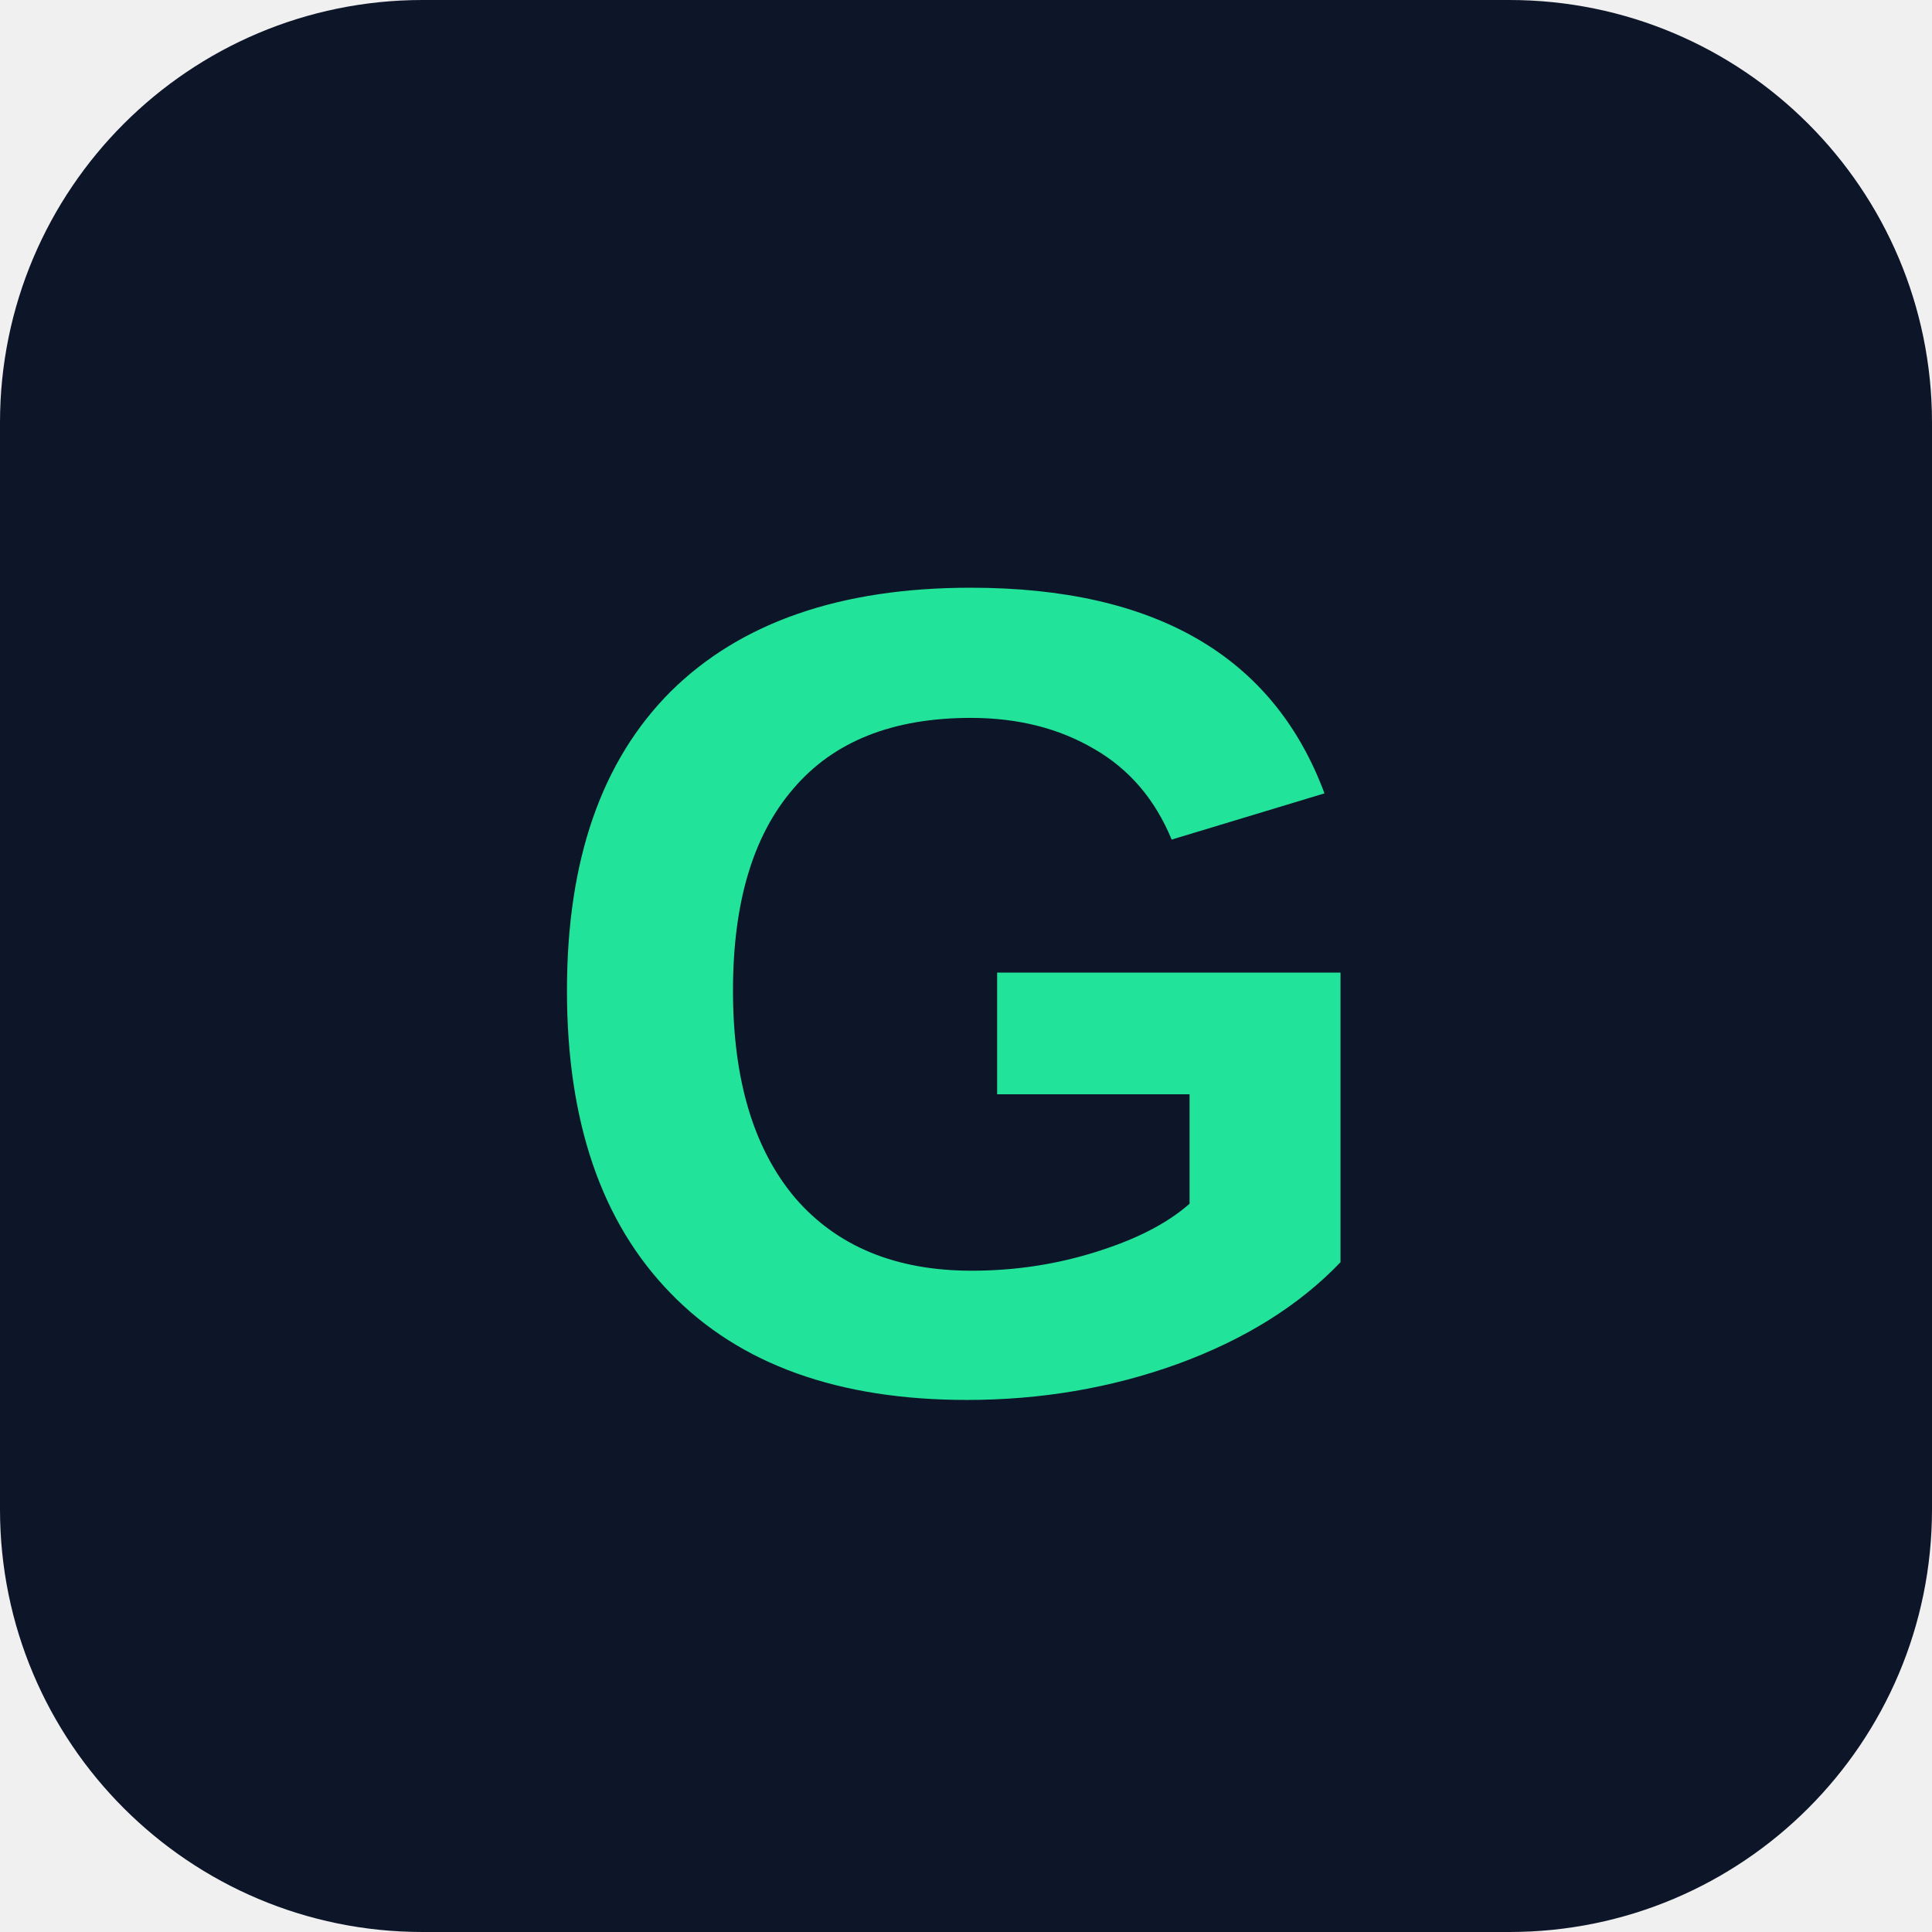
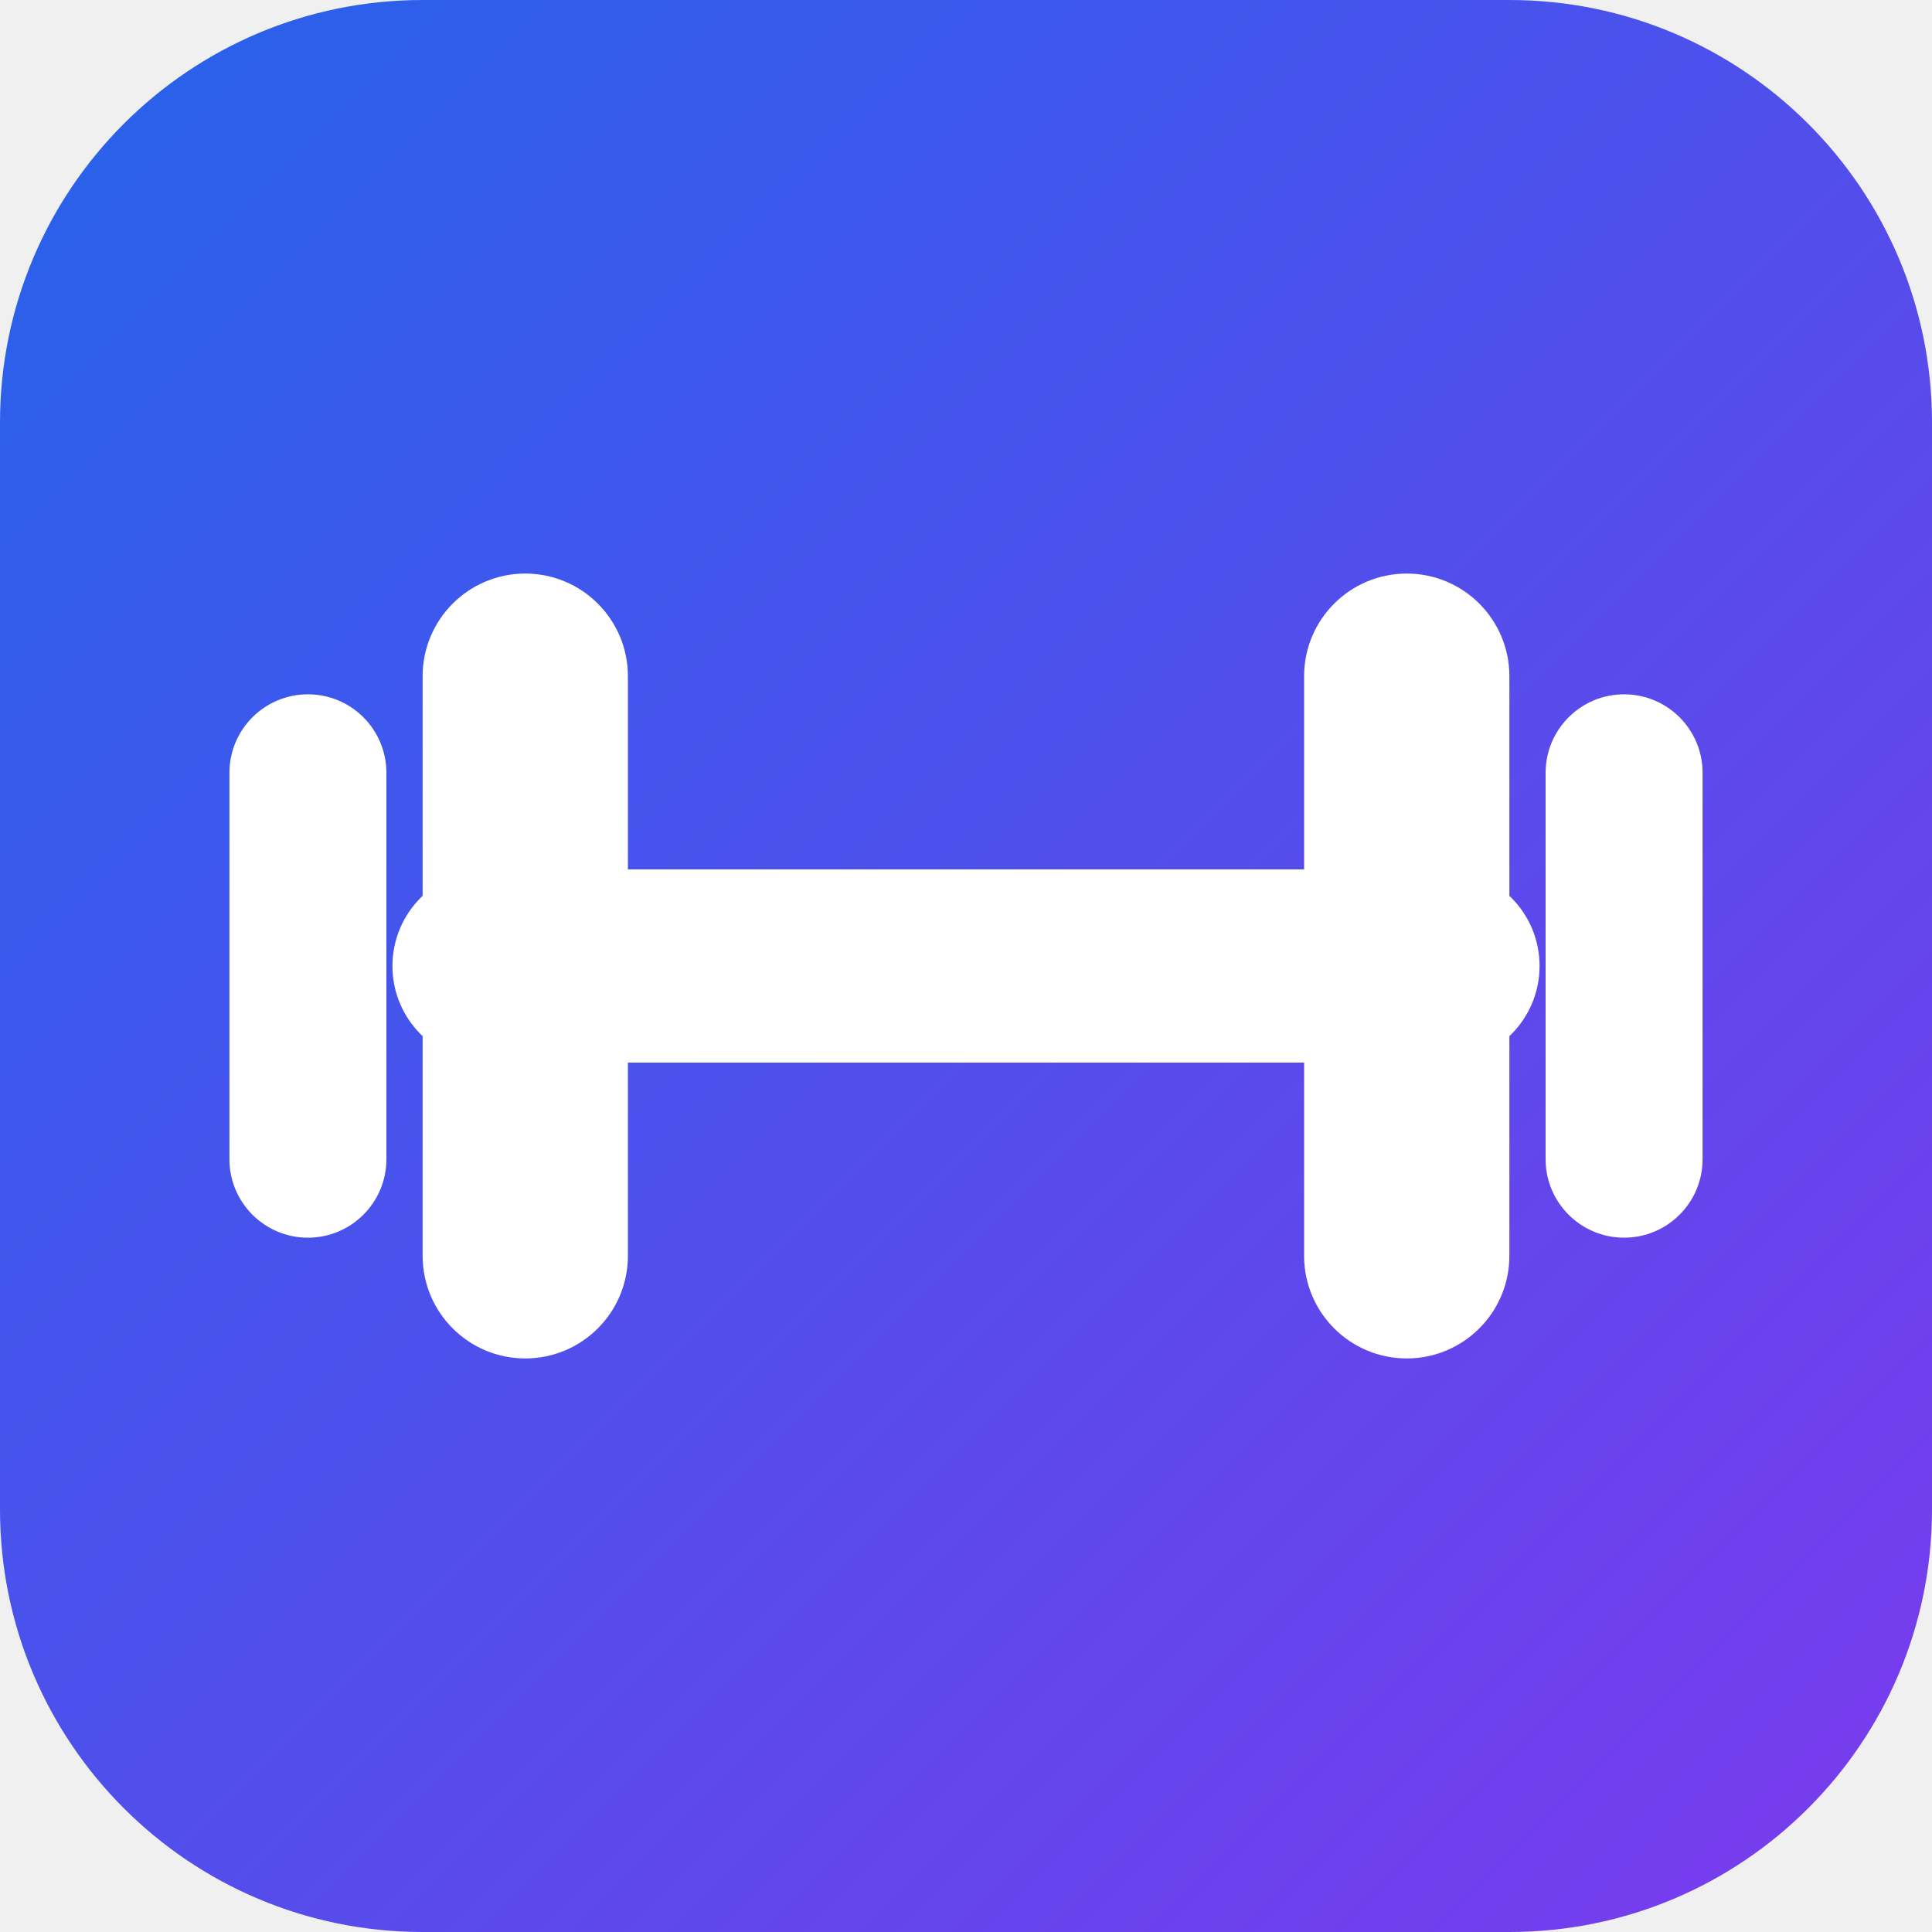
<svg xmlns="http://www.w3.org/2000/svg" viewBox="0 0 32 32">
-   <rect width="32" height="32" rx="7" fill="#0d1528" />
-   <text x="16" y="23" font-family="Arial, sans-serif" font-weight="900" font-size="19" fill="#22e39a" text-anchor="middle">G</text>
+   <defs>
+     <linearGradient id="g" x1="0" y1="0" x2="1" y2="1">
+       <stop offset="0" stop-color="#2563eb" />
+       <stop offset="1" stop-color="#7c3aed" />
+     </linearGradient>
+   </defs>
+   <rect width="32" height="32" rx="7" fill="url(#g)" />
+   <g fill="#fff">
+     <rect x="6.5" y="14.4" width="19" height="3.2" rx="1.6" />
+     <rect x="7" y="9.5" width="3.4" height="13" rx="1.7" />
+     <rect x="21.6" y="9.5" width="3.4" height="13" rx="1.7" />
+     <rect x="3.8" y="11.5" width="2.6" height="9" rx="1.3" />
+     <rect x="25.6" y="11.5" width="2.6" height="9" rx="1.3" />
+   </g>
</svg>
